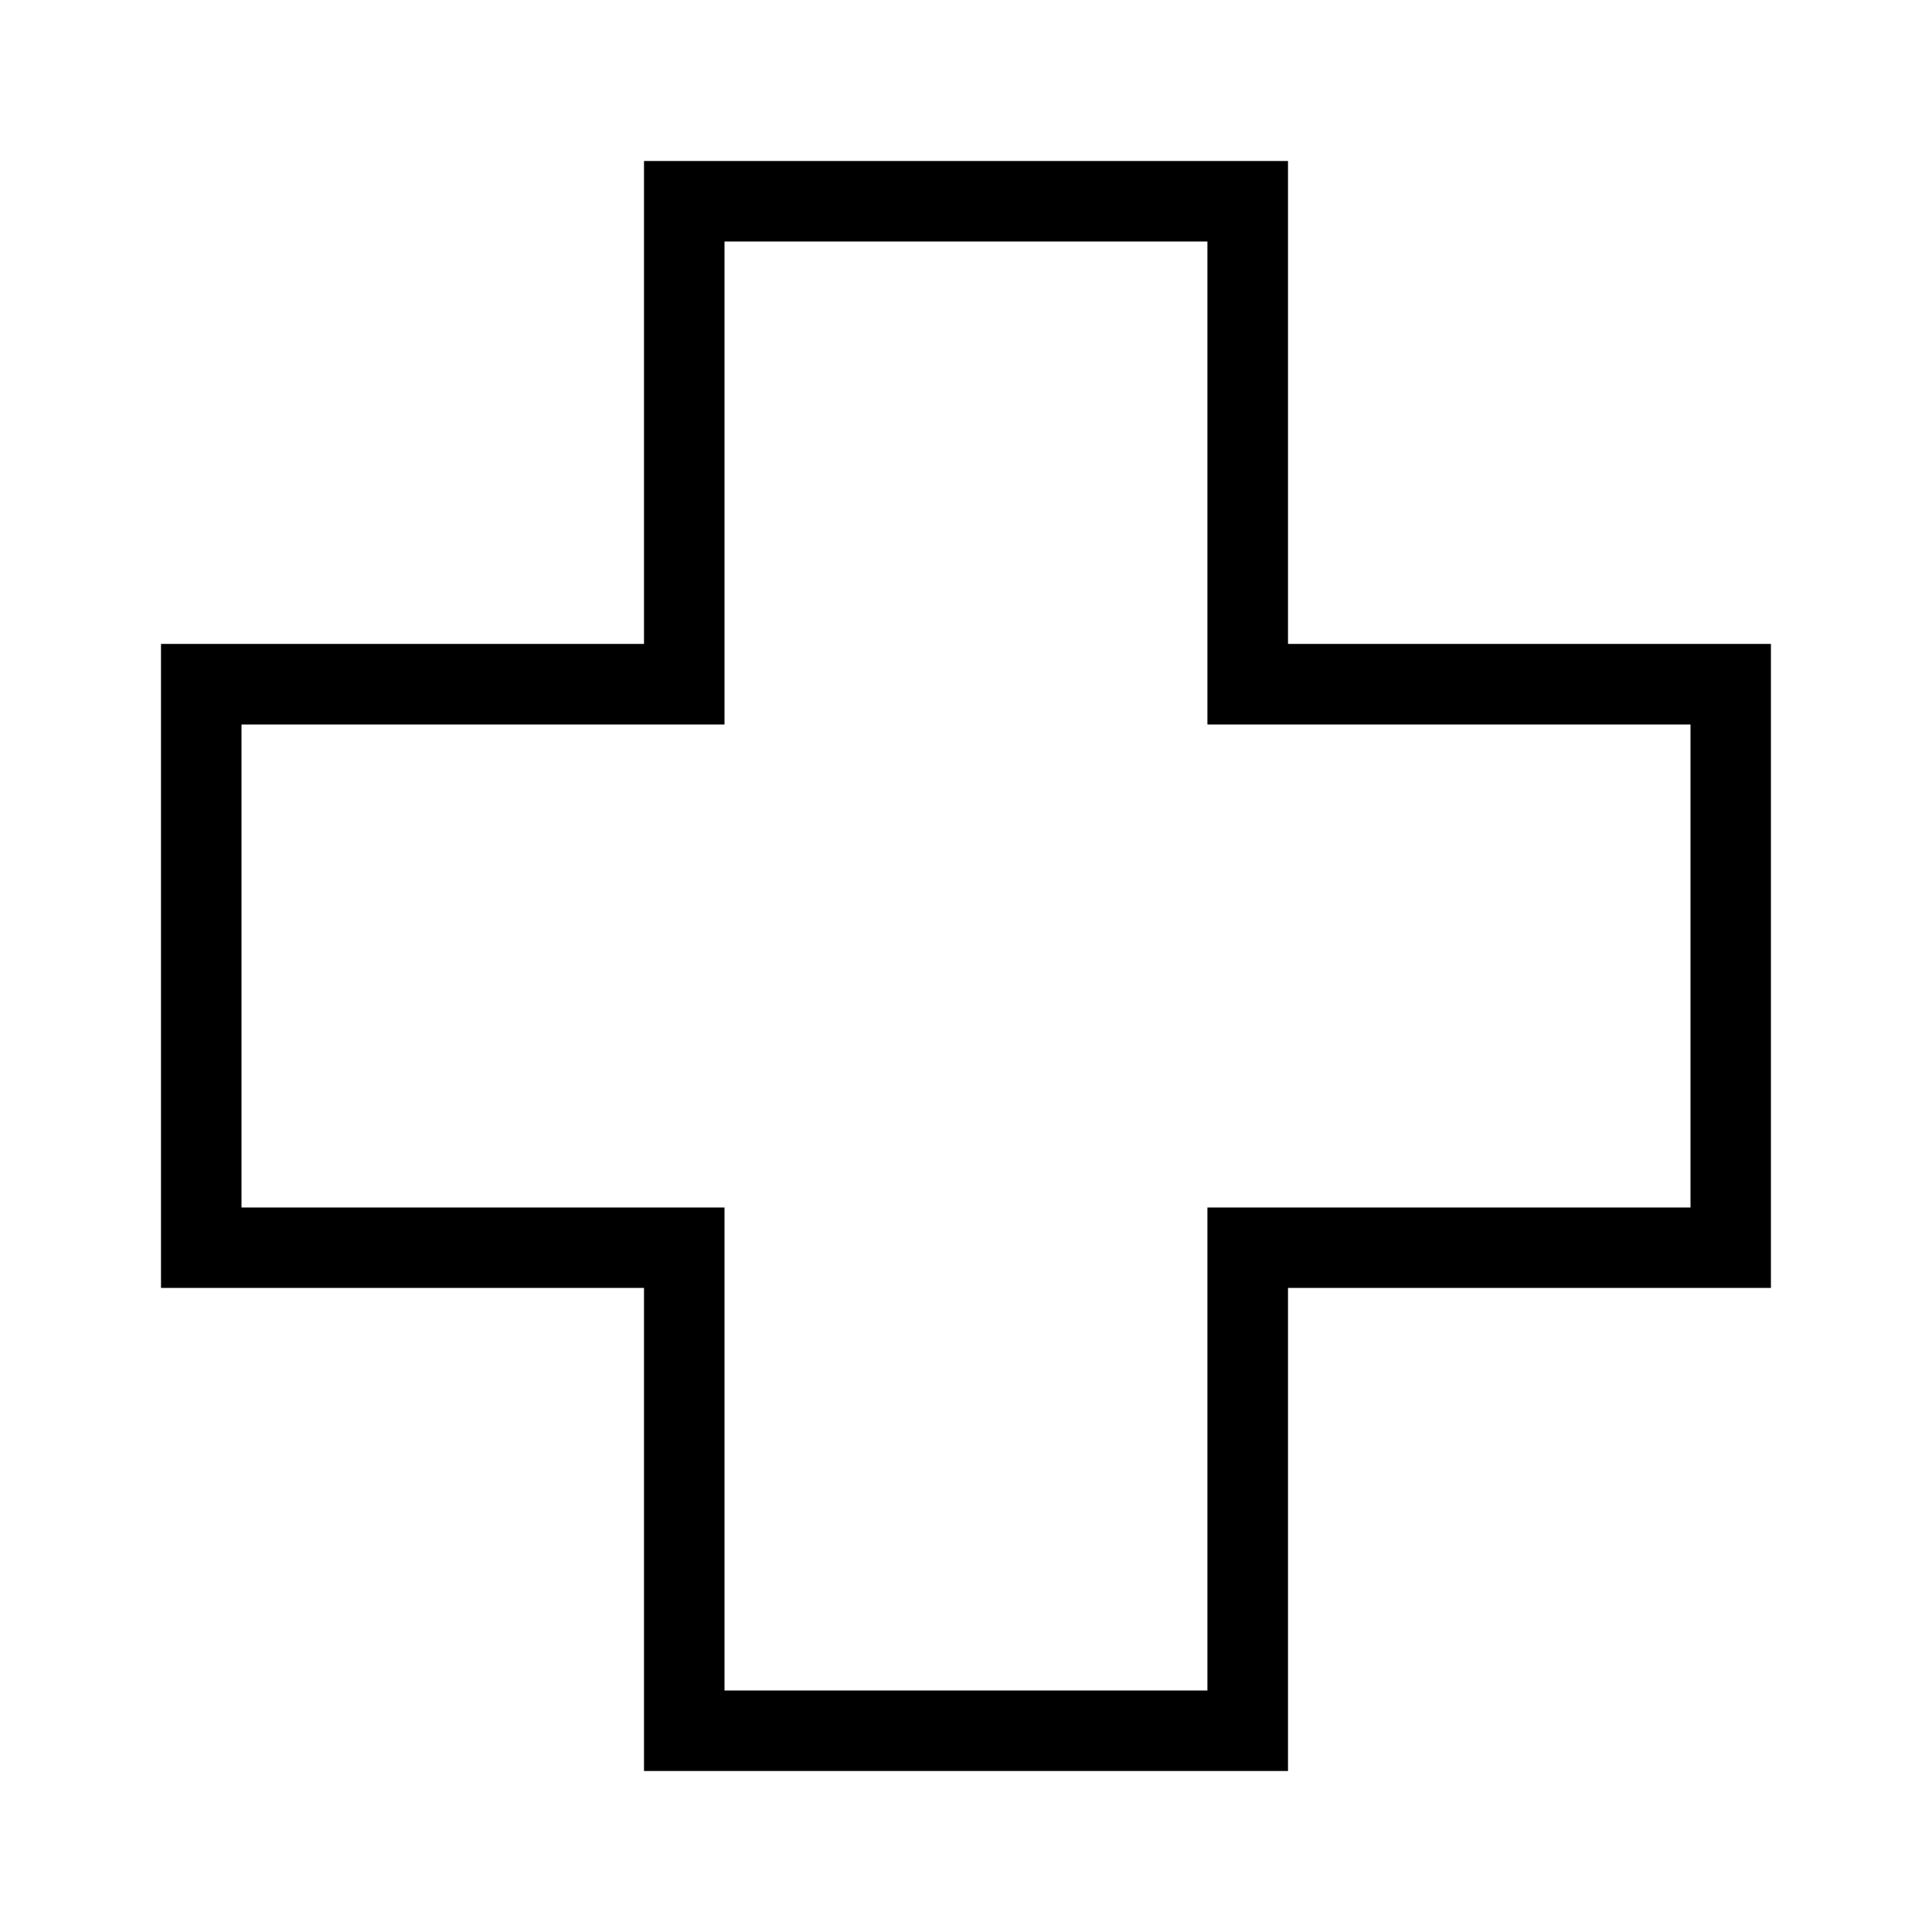
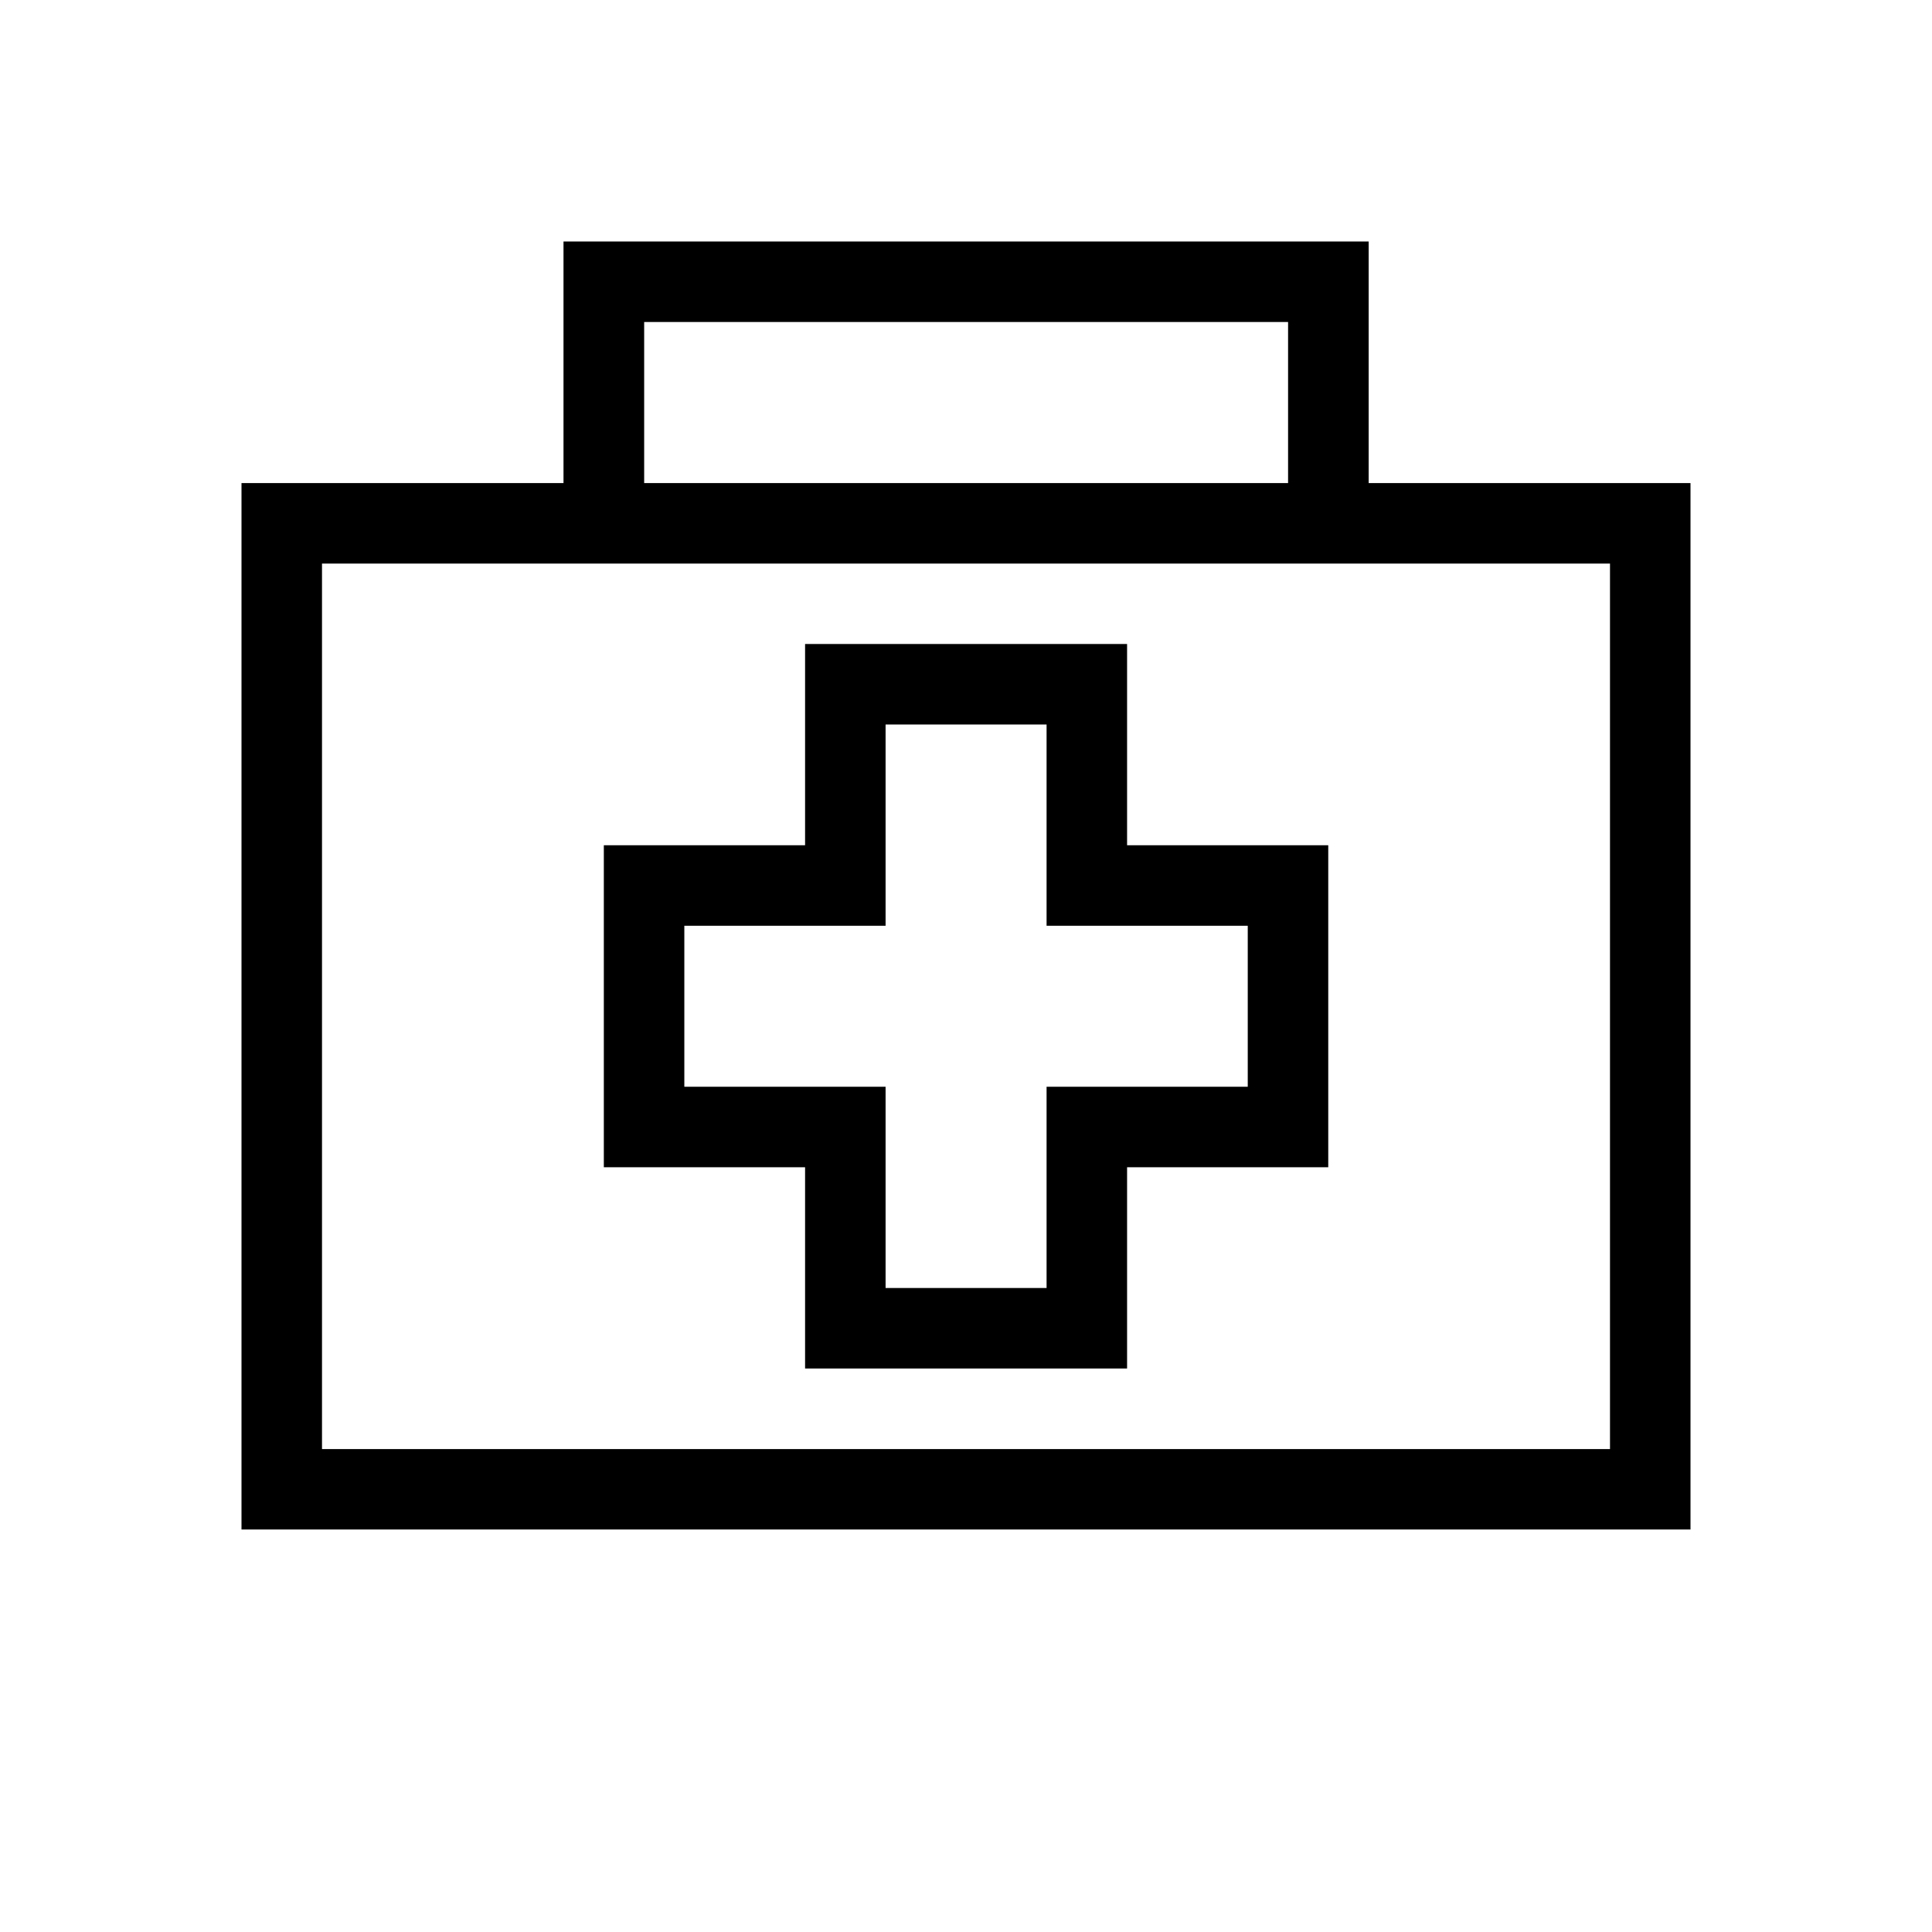
- <svg xmlns="http://www.w3.org/2000/svg" width="24px" height="24px" viewBox="0 0 24 24" version="1.1">
-   <g id="Topic-Icons/Gesundheit_state-b" stroke="none" stroke-width="1" fill-rule="evenodd">
-     <path d="M8,2 L8,7.999 L2,7.999 L2,15.999 L8,15.999 L8,22 L16,22 L16,21 L16,15.999 L21.999,15.999 L21.999,7.999 L16,7.999 L16,2 L8,2 Z M3,9 L9,9 L9,3 L14.999,3 L14.999,9 L21,9 L21,15 L14.999,15 L14.999,21 L9,21 L9,15 L3,15 L3,9 Z" id="Page-1" fill="#000000" />
+ <svg xmlns="http://www.w3.org/2000/svg" width="24" height="24" viewBox="0 0 24 24">
+   <g fill="#000000" fill-rule="evenodd" transform="translate(2 3)">
+     <path d="M5,-0 L5,3.001 L1,3.001 L1,16 L19,16 L19,3.001 L15.002,3.001 L15.002,-0 L5,-0 Z M6.002,3.001 L14.001,3.001 L14.001,1 L6.002,1 L6.002,3.001 Z M2,15.001 L18,15.001 L18,4.001 L2,4.001 L2,15.001 Z" />
+     <path d="M12.001,5 L8.001,5 L8.001,7.5 L5.501,7.5 L5.501,11.5 L8.001,11.5 L8.001,14 L12.001,14 L12.001,11.5 L14.5,11.5 L14.5,7.5 L12.001,7.5 L12.001,5 Z M11.001,6 L11.001,7.5 L11.001,8.5 L12.001,8.5 L13.5,8.5 L13.5,10.5 L12.001,10.5 L11.001,10.5 L11.001,11.5 L11.001,13 L9.001,13 L9.001,11.5 L9.001,10.5 L8.001,10.5 L6.501,10.5 L6.501,8.5 L8.001,8.5 L9.001,8.5 L9.001,7.5 L9.001,6 L11.001,6 Z" />
  </g>
</svg>
